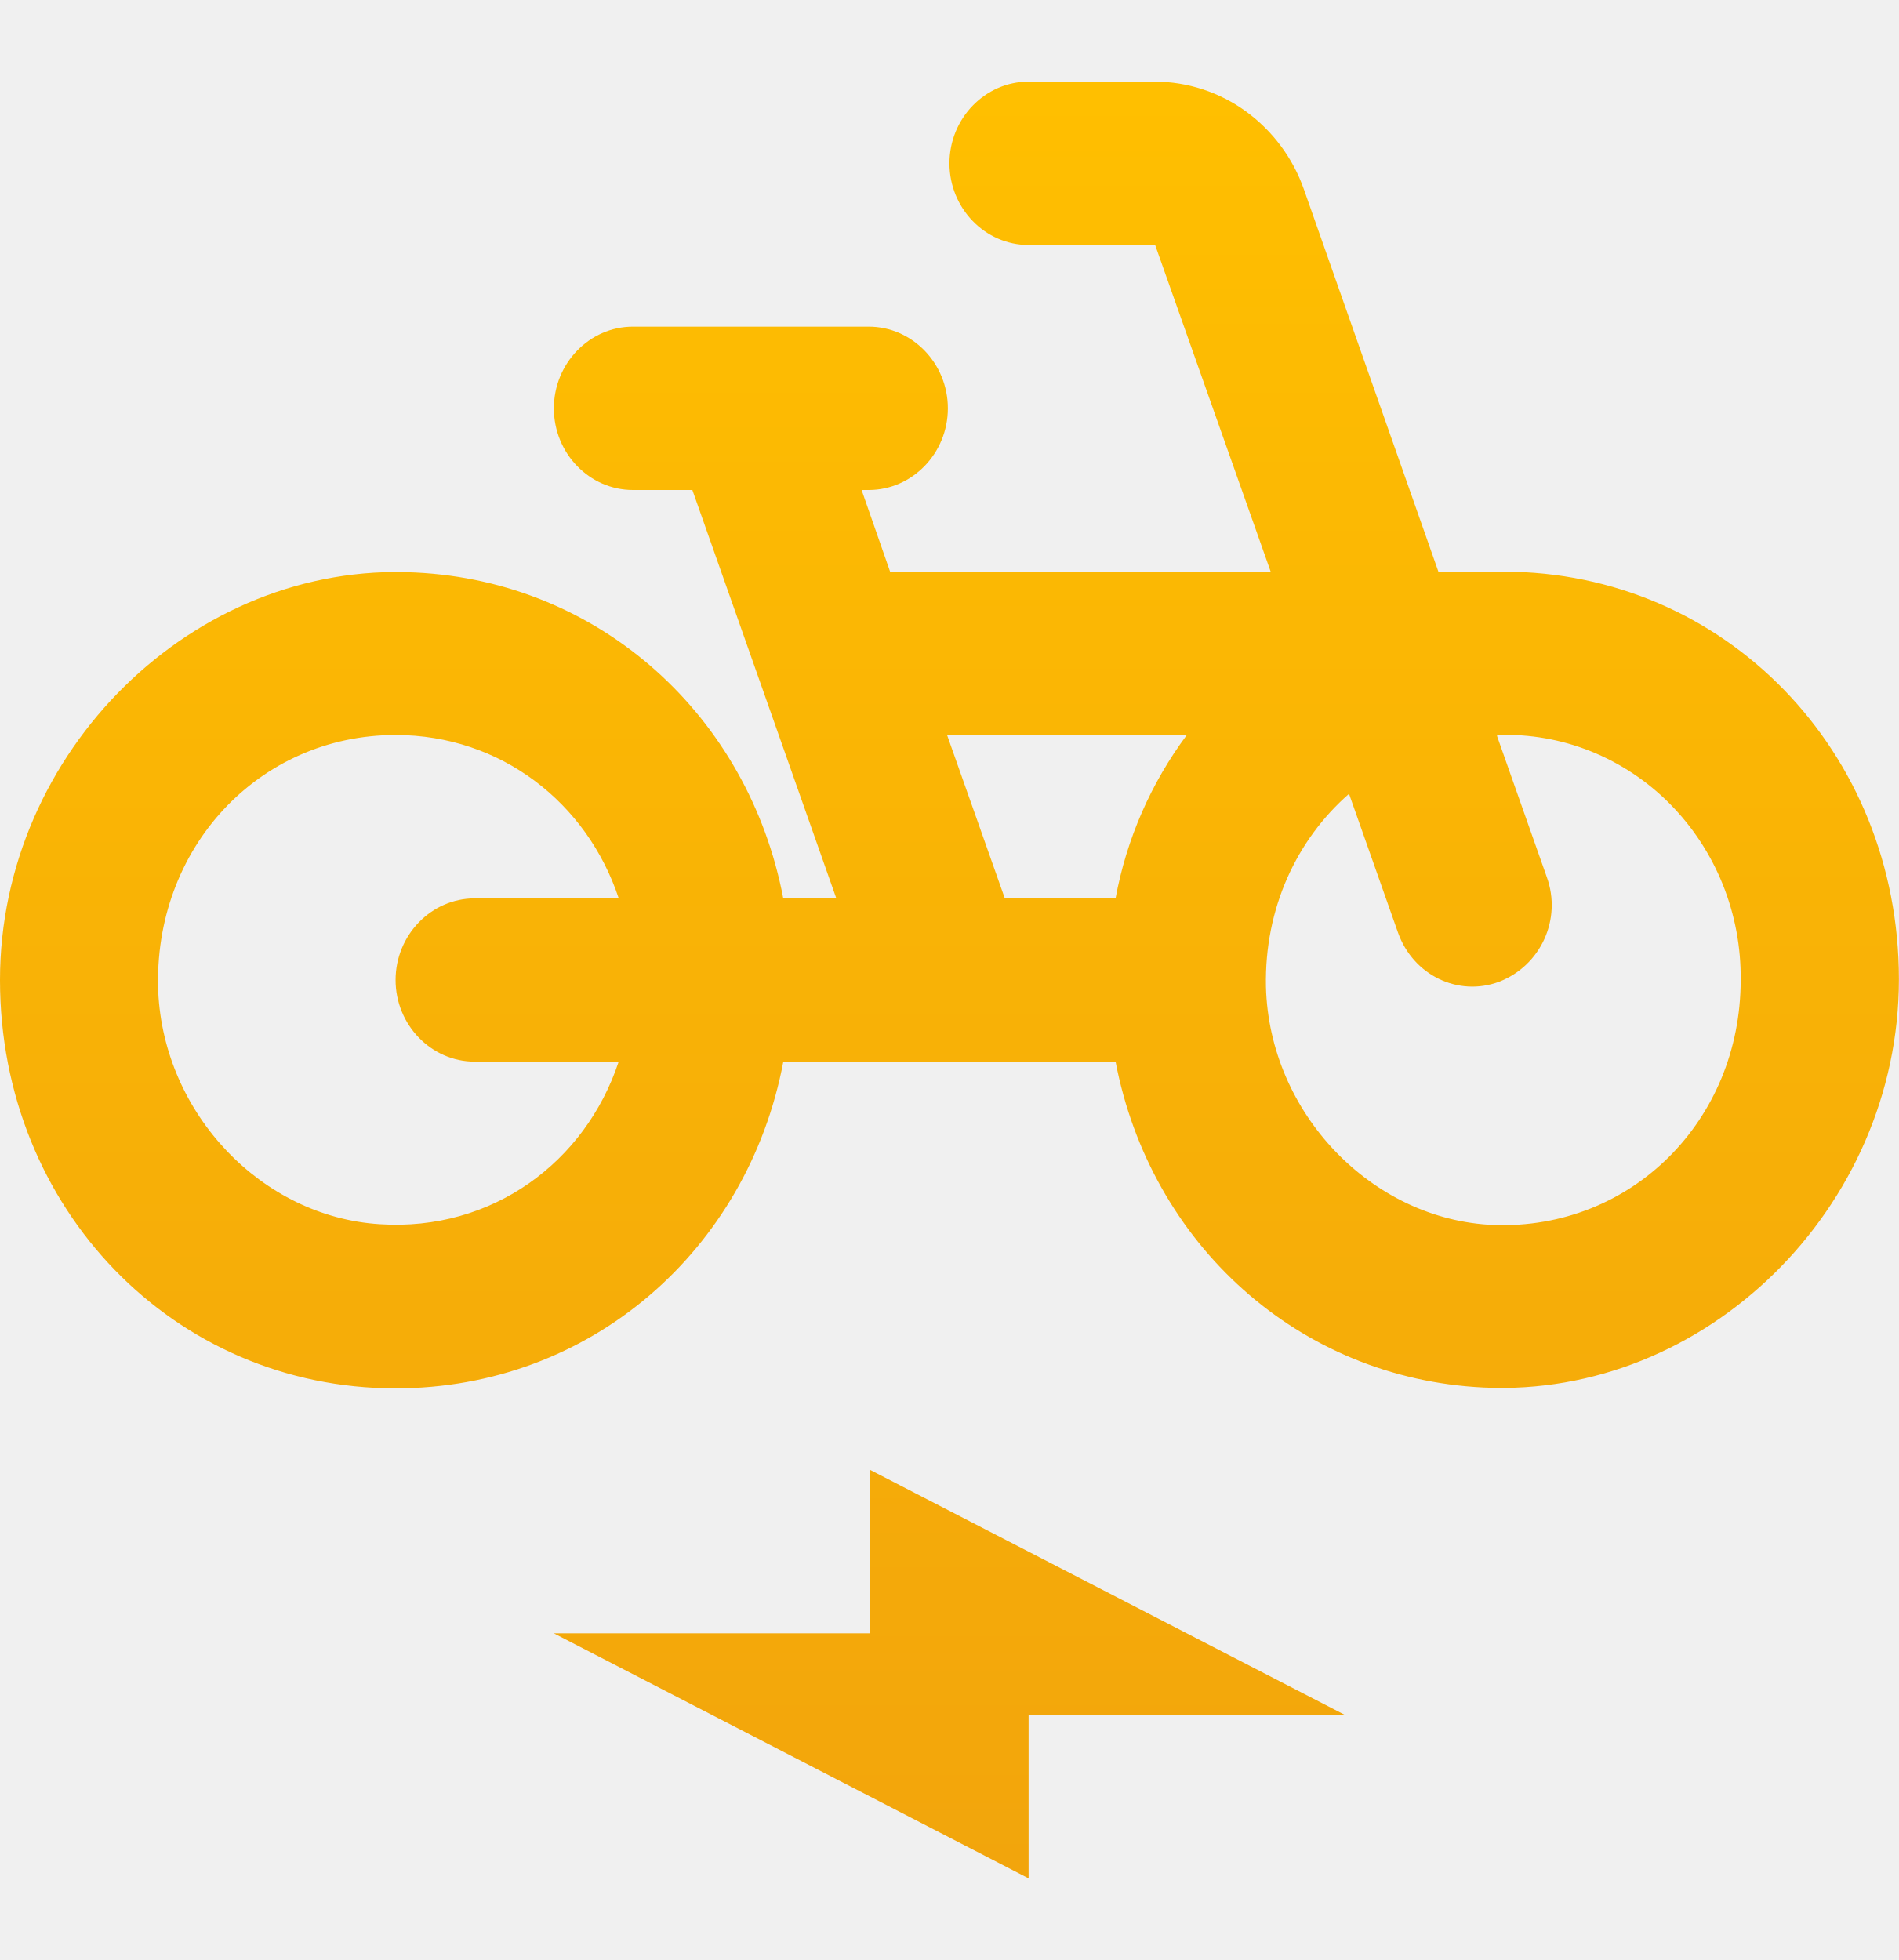
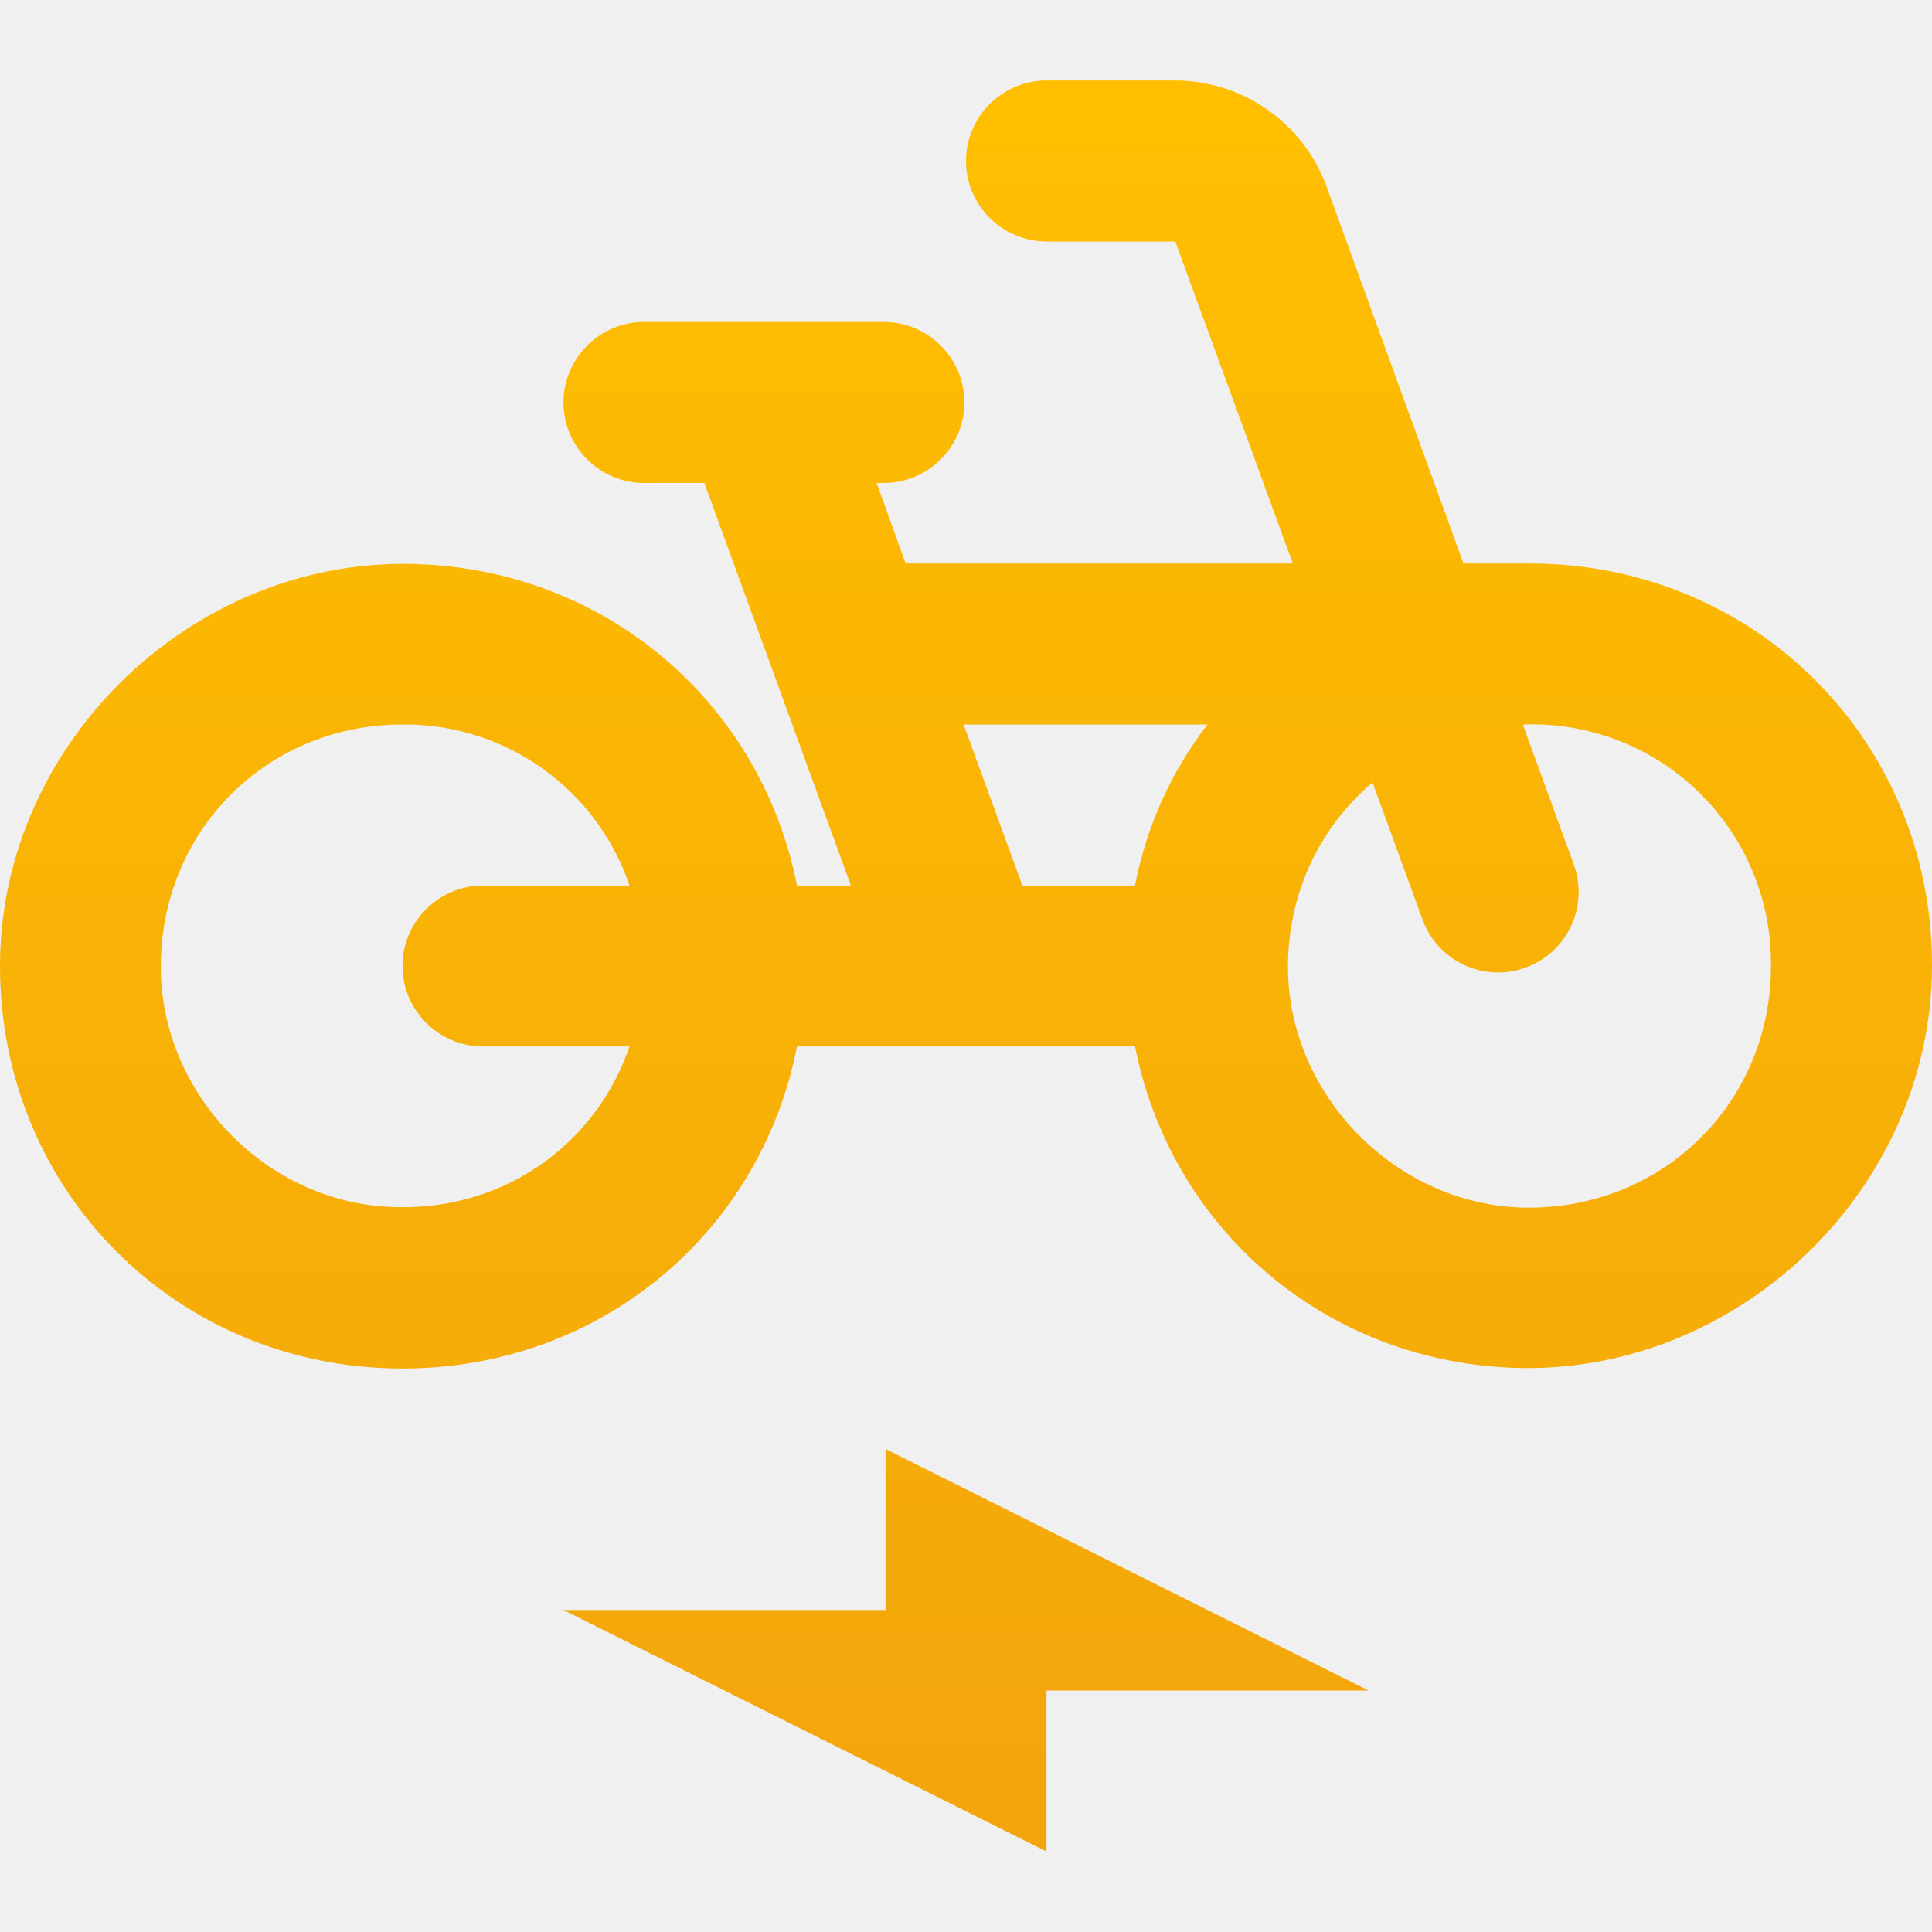
- <svg xmlns="http://www.w3.org/2000/svg" width="31" height="32" fill="none">
-   <g clip-path="url(#a)">
-     <path d="M24.542 9.333h-1.06l-2.195-6.24a2.669 2.669 0 0 0-.947-1.274 2.538 2.538 0 0 0-1.482-.486h-2.066c-.71 0-1.292.6-1.292 1.334C15.5 3.4 16.081 4 16.792 4h2.066l1.886 5.333h-6.213L14.066 8h.116c.71 0 1.292-.6 1.292-1.333 0-.734-.581-1.334-1.292-1.334h-3.849c-.71 0-1.291.6-1.291 1.334C9.042 7.4 9.622 8 10.333 8h.97l2.35 6.667h-.866c-.568-2.974-2.983-5.174-6.006-5.32C3.165 9.16 0 12.267 0 16c0 3.733 2.842 6.667 6.458 6.667 3.178 0 5.748-2.254 6.33-5.334h5.424c.569 2.974 2.984 5.174 6.007 5.32 3.616.174 6.781-2.92 6.781-6.666 0-3.72-2.842-6.654-6.458-6.654Zm-16.792 8h2.35c-.542 1.64-2.066 2.774-3.9 2.654-1.925-.12-3.526-1.8-3.617-3.8C2.493 13.853 4.223 12 6.458 12c1.718 0 3.126 1.107 3.643 2.667H7.75c-.71 0-1.292.6-1.292 1.333s.582 1.333 1.292 1.333Zm10.462-2.666h-1.808L15.461 12h3.914a6.41 6.41 0 0 0-1.163 2.667ZM24.387 20c-1.99-.08-3.669-1.827-3.72-3.893-.026-1.28.503-2.4 1.356-3.147l.8 2.267c.246.693.982 1.053 1.654.8a1.342 1.342 0 0 0 .775-1.707l-.814-2.307.013-.013a3.728 3.728 0 0 1 1.517.265c.483.194.924.486 1.294.86s.664.821.863 1.316A4.07 4.07 0 0 1 28.417 16c0 2.293-1.783 4.08-4.03 4Zm-10.179 6.667H9.042l7.75 4V28h5.166l-7.75-4v2.667Z" fill="url(#b)" />
-   </g>
+ <svg xmlns="http://www.w3.org/2000/svg" width="32" height="32" fill="none">
+   <path d="M25.333 9.333H24.24l-2.267-6.24a2.677 2.677 0 0 0-2.506-1.76h-2.134c-.733 0-1.333.6-1.333 1.334C16 3.4 16.6 4 17.333 4h2.134l1.946 5.333H15L14.52 8h.12c.733 0 1.333-.6 1.333-1.333 0-.734-.6-1.334-1.333-1.334h-3.973c-.734 0-1.334.6-1.334 1.334 0 .733.6 1.333 1.334 1.333h1l2.426 6.667H13.2c-.587-2.974-3.08-5.174-6.2-5.32C3.267 9.16 0 12.267 0 16c0 3.733 2.933 6.667 6.667 6.667 3.28 0 5.933-2.254 6.533-5.334h5.6c.587 2.974 3.08 5.174 6.2 5.32 3.733.174 7-2.92 7-6.666 0-3.72-2.933-6.654-6.667-6.654ZM8 17.333h2.427c-.56 1.64-2.134 2.774-4.027 2.654-1.987-.12-3.64-1.8-3.733-3.8C2.573 13.853 4.36 12 6.667 12a3.932 3.932 0 0 1 3.76 2.667H8c-.733 0-1.333.6-1.333 1.333s.6 1.333 1.333 1.333Zm10.8-2.666h-1.867L15.96 12H20a6.312 6.312 0 0 0-1.2 2.667ZM25.173 20c-2.053-.08-3.786-1.827-3.84-3.893-.026-1.28.52-2.4 1.4-3.147l.827 2.267a1.33 1.33 0 0 0 1.707.8 1.33 1.33 0 0 0 .8-1.707l-.84-2.307.013-.013a3.958 3.958 0 0 1 4.093 4c0 2.293-1.84 4.08-4.16 4Zm-10.506 6.667H9.333l8 4V28h5.334l-8-4v2.667Z" fill="url(#a)" />
  <defs>
-     <linearGradient id="b" x1="15.5" y1="1.333" x2="15.5" y2="30.667" gradientUnits="userSpaceOnUse">
+     <linearGradient id="a" x1="16" y1="1.333" x2="16" y2="30.667" gradientUnits="userSpaceOnUse">
      <stop stop-color="#FFBF00" />
      <stop offset="1" stop-color="#F2A50C" />
    </linearGradient>
-     <clipPath id="a">
-       <path fill="#fff" d="M0 0h31v32H0z" />
-     </clipPath>
  </defs>
</svg>
